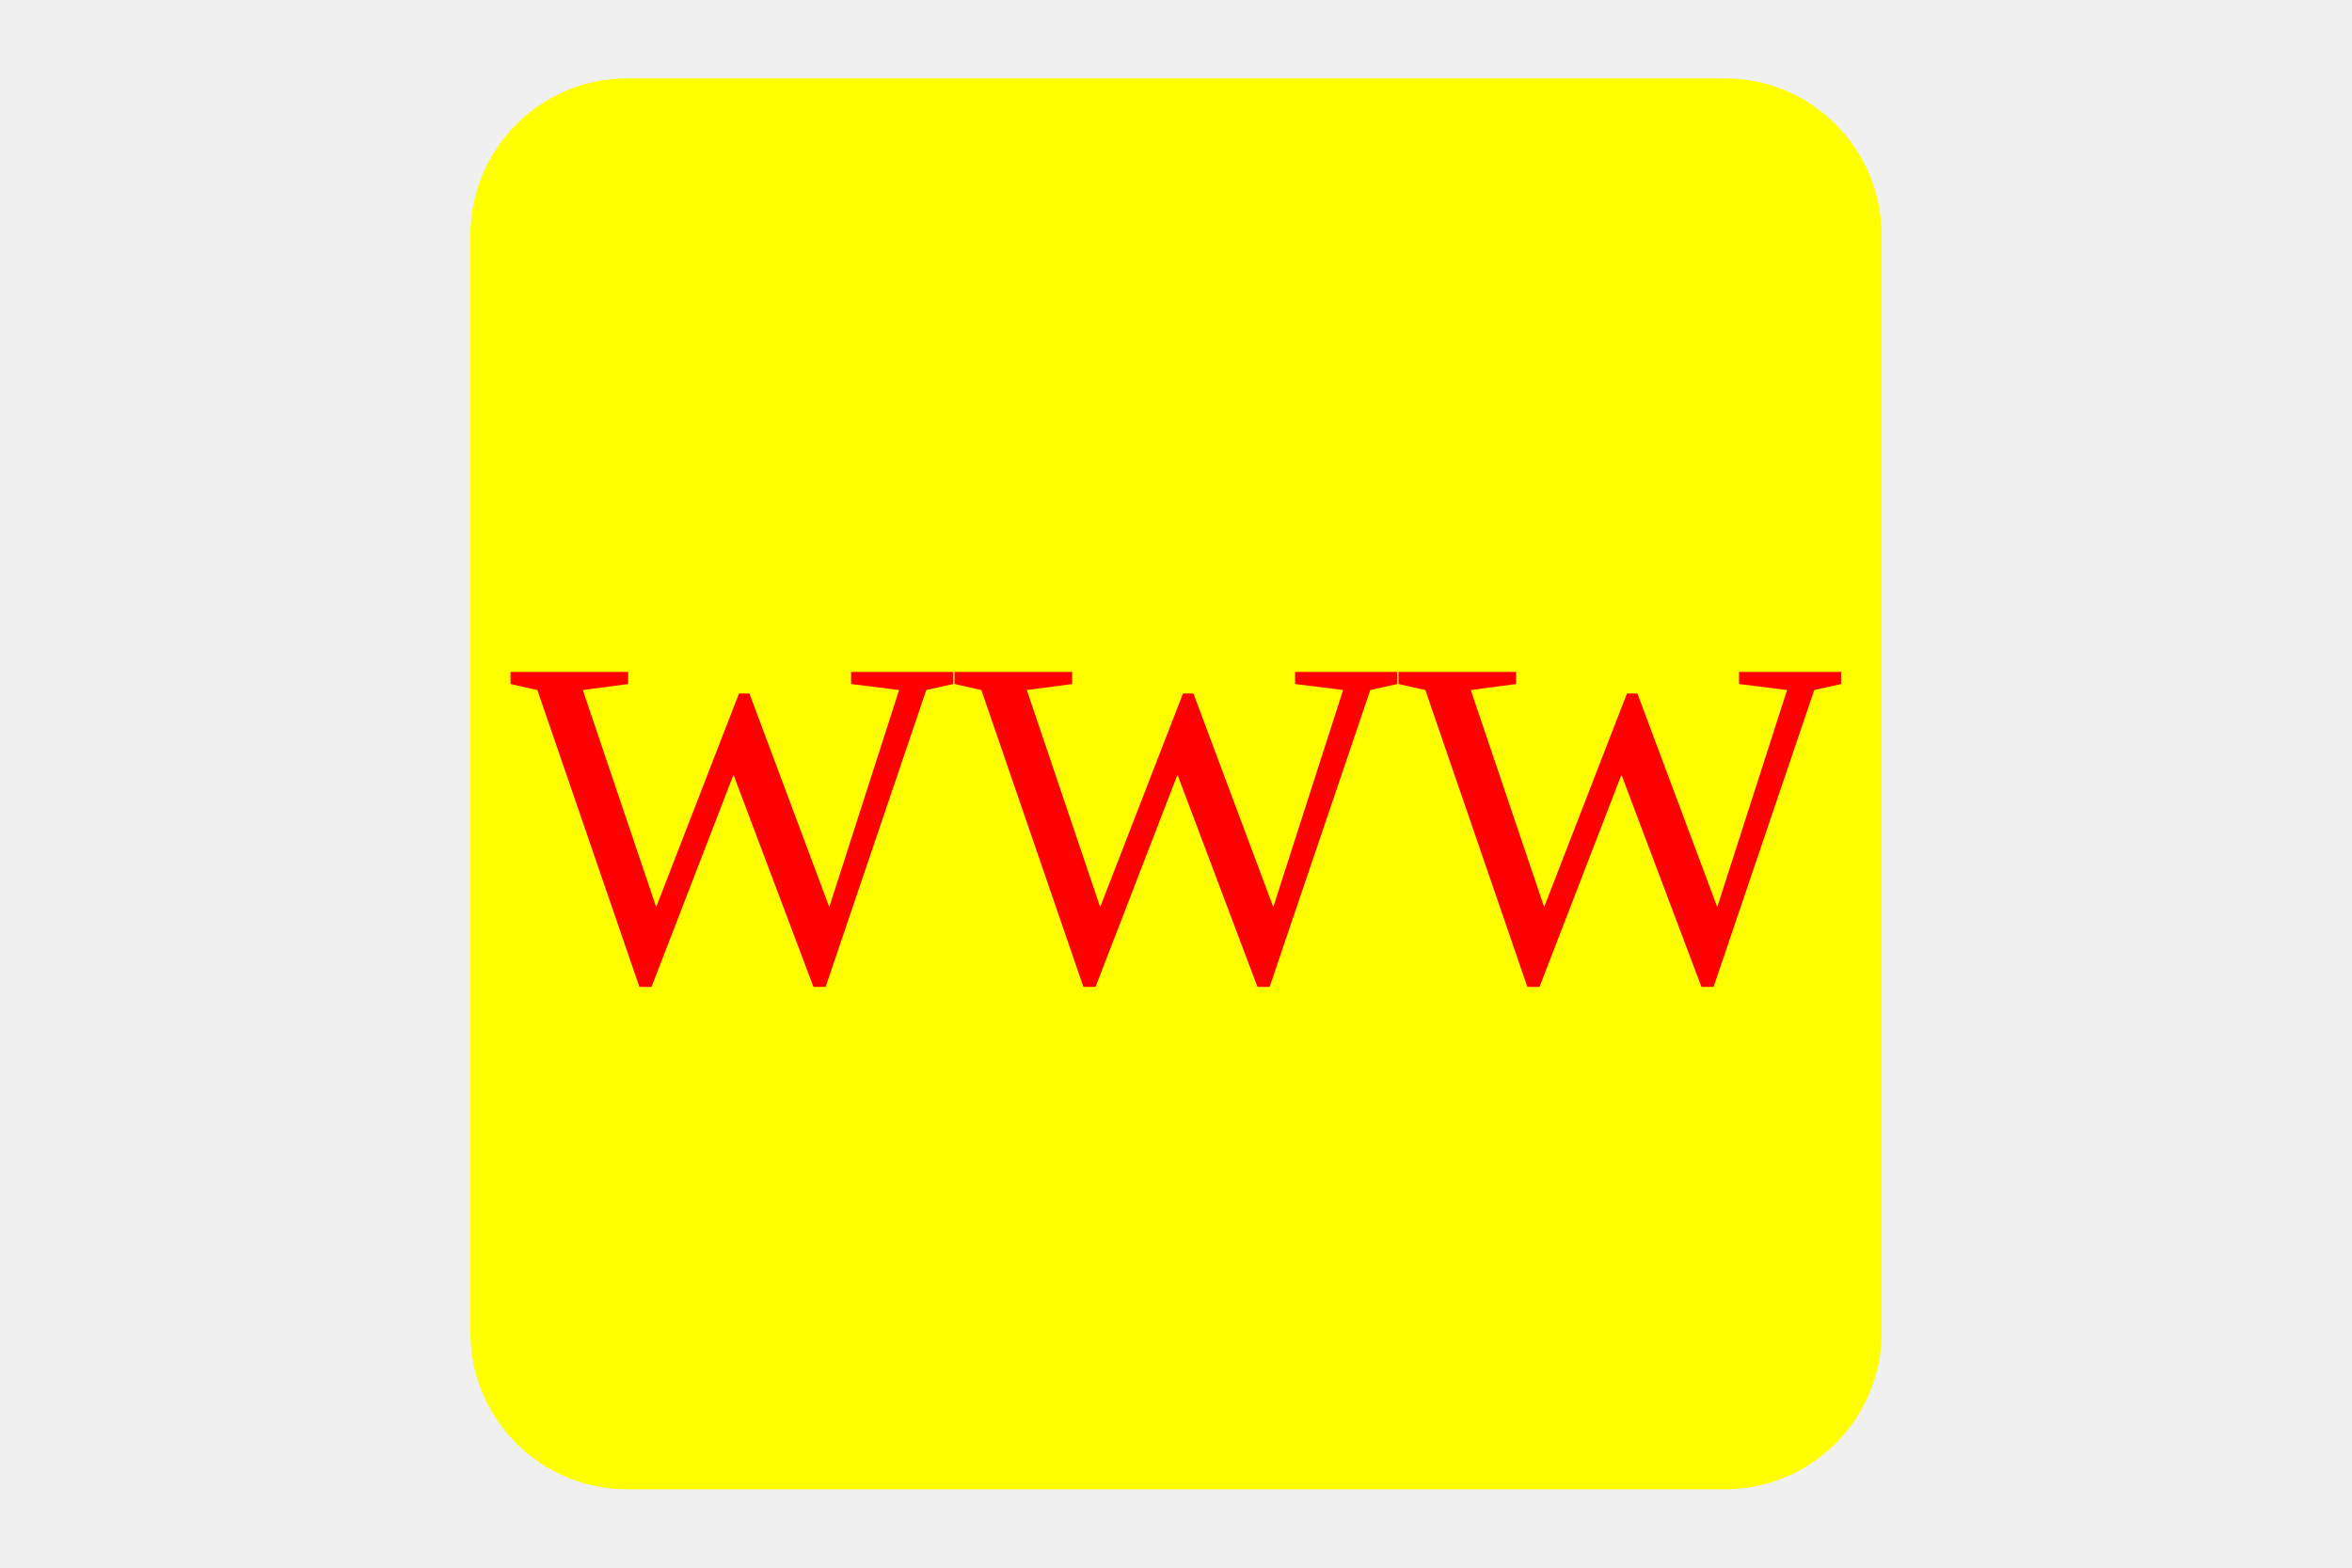
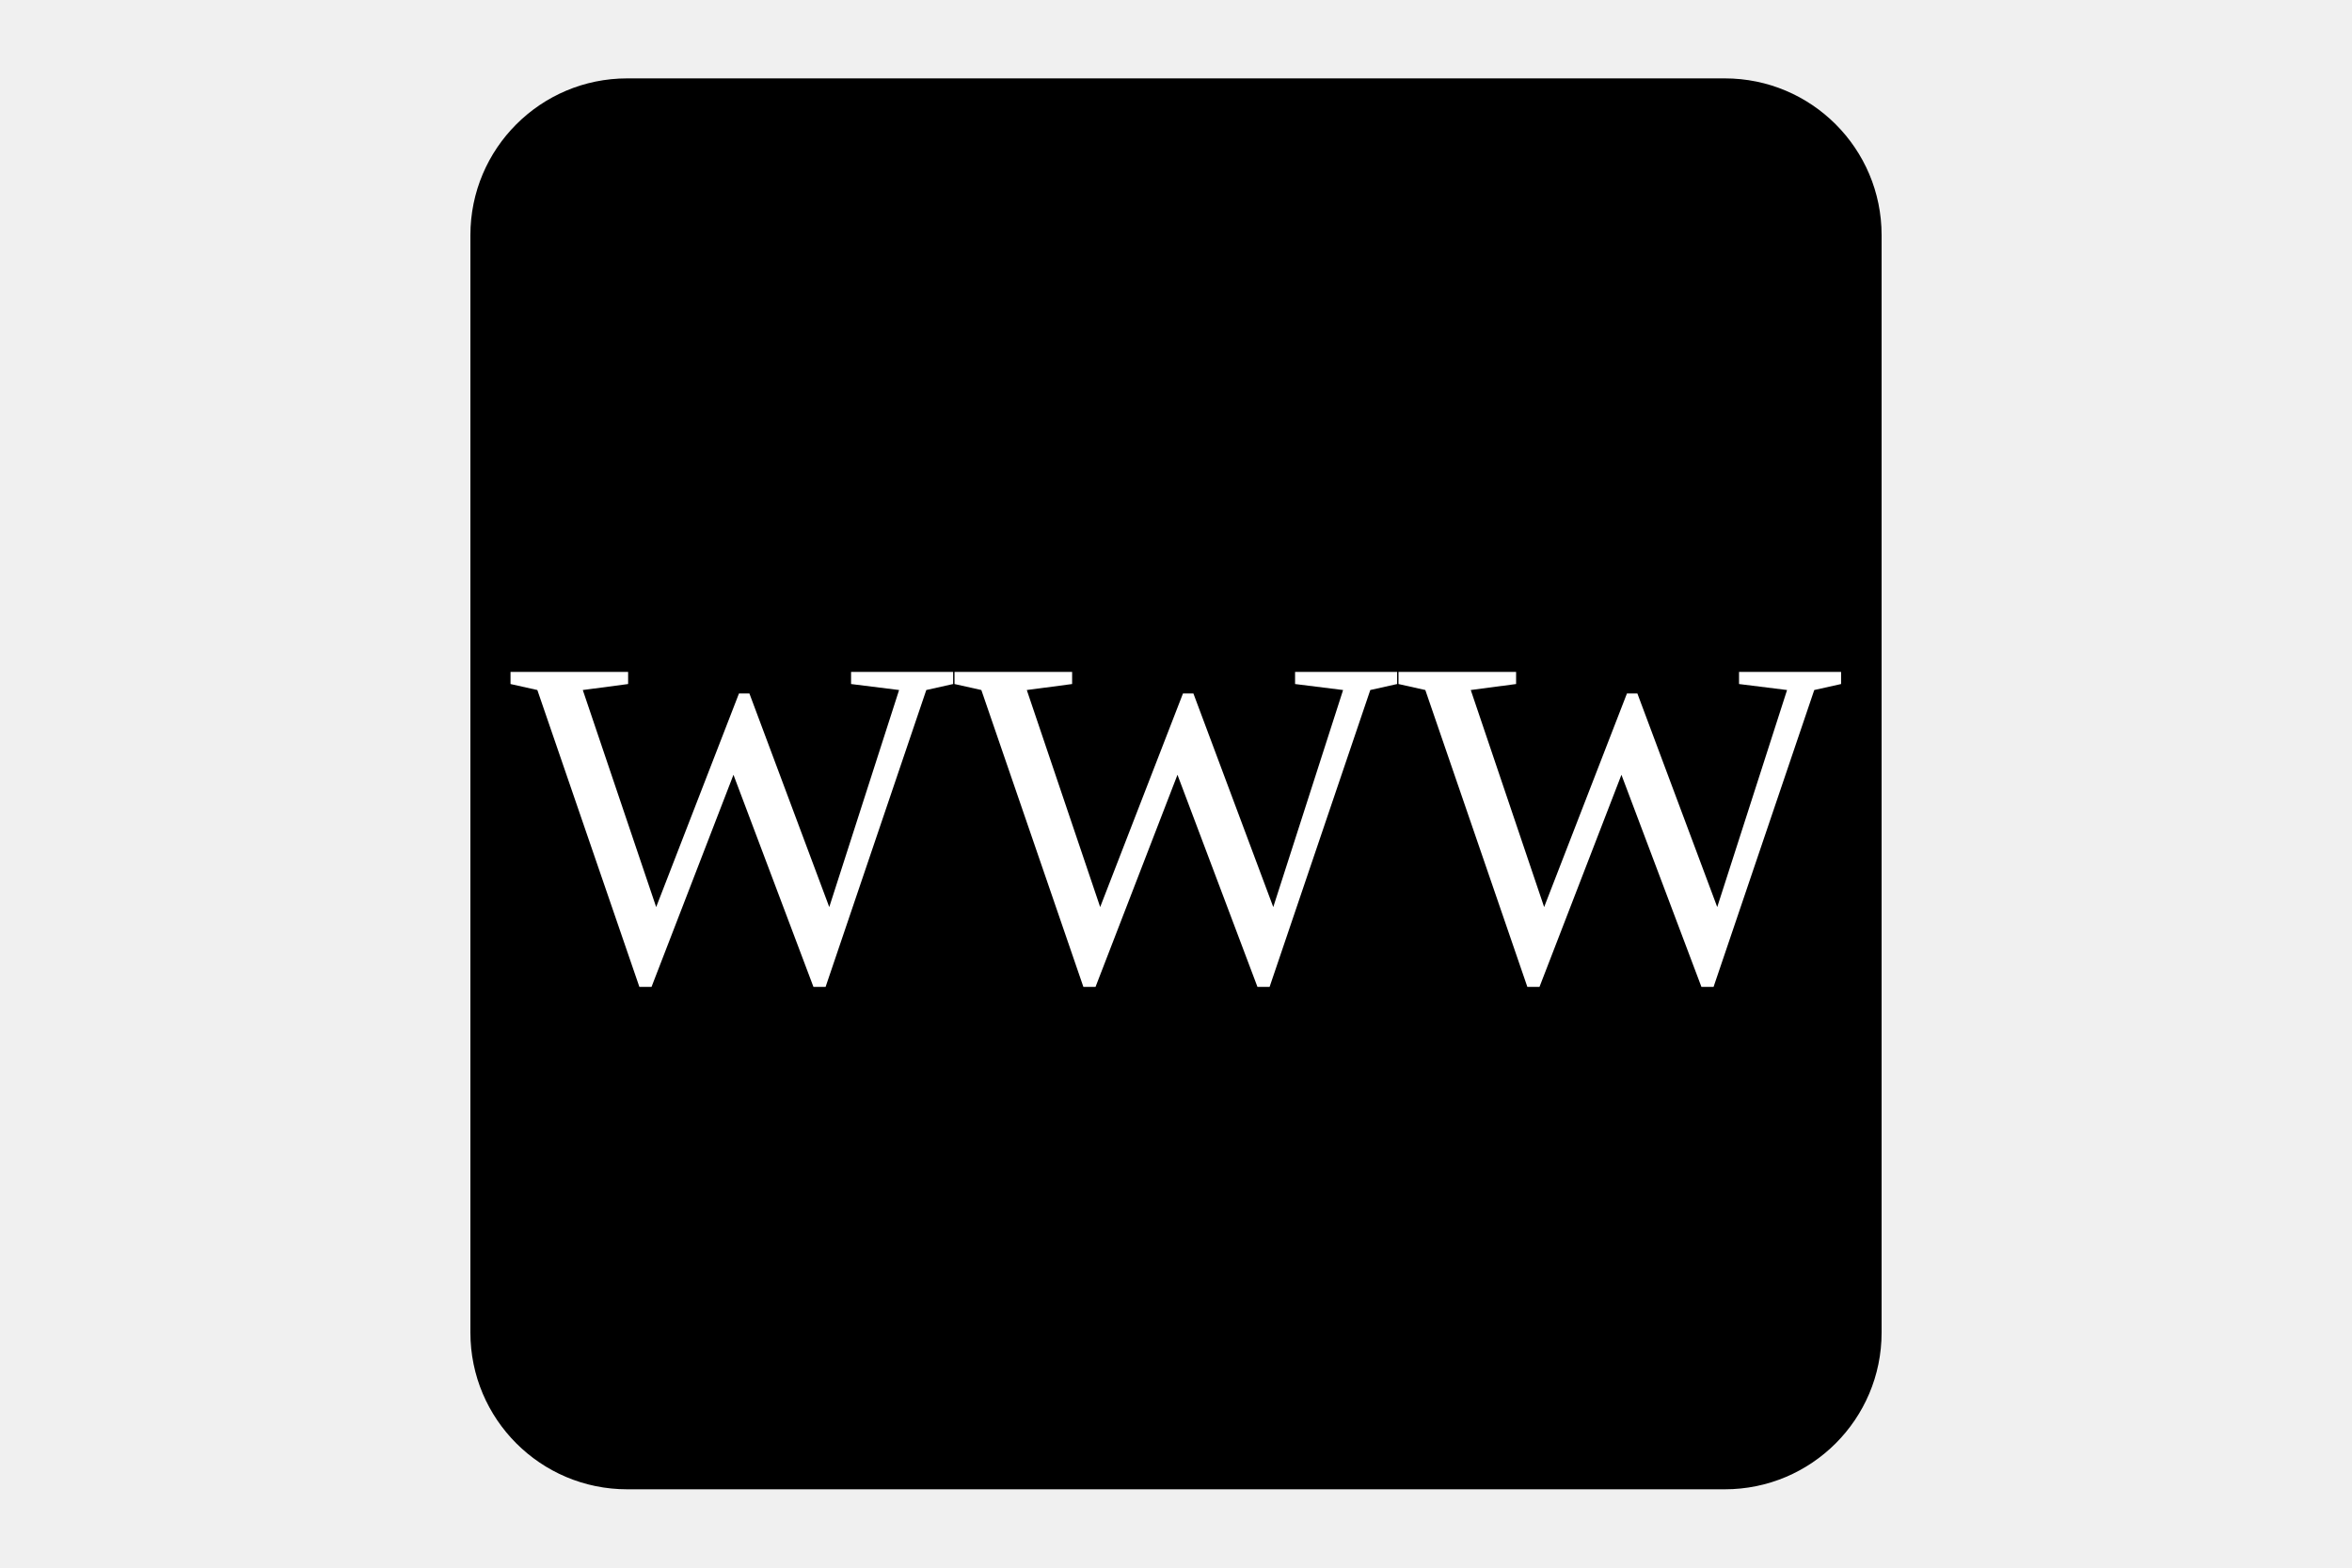
<svg xmlns="http://www.w3.org/2000/svg" version="1.1" width="300" height="200">
-   <rect x="60" y="10" rx="20" ry="20" width="180" height="180" fill="yellow" />
-   <text x="150" y="125" font-size="60" text-anchor="middle" fill="red">WWW</text>
+   <rect x="60" y="10" rx="20" ry="20" width="180" height="180" fill="black" />
+   <text x="150" y="125" font-size="60" text-anchor="middle" fill="white">WWW</text>
</svg>
